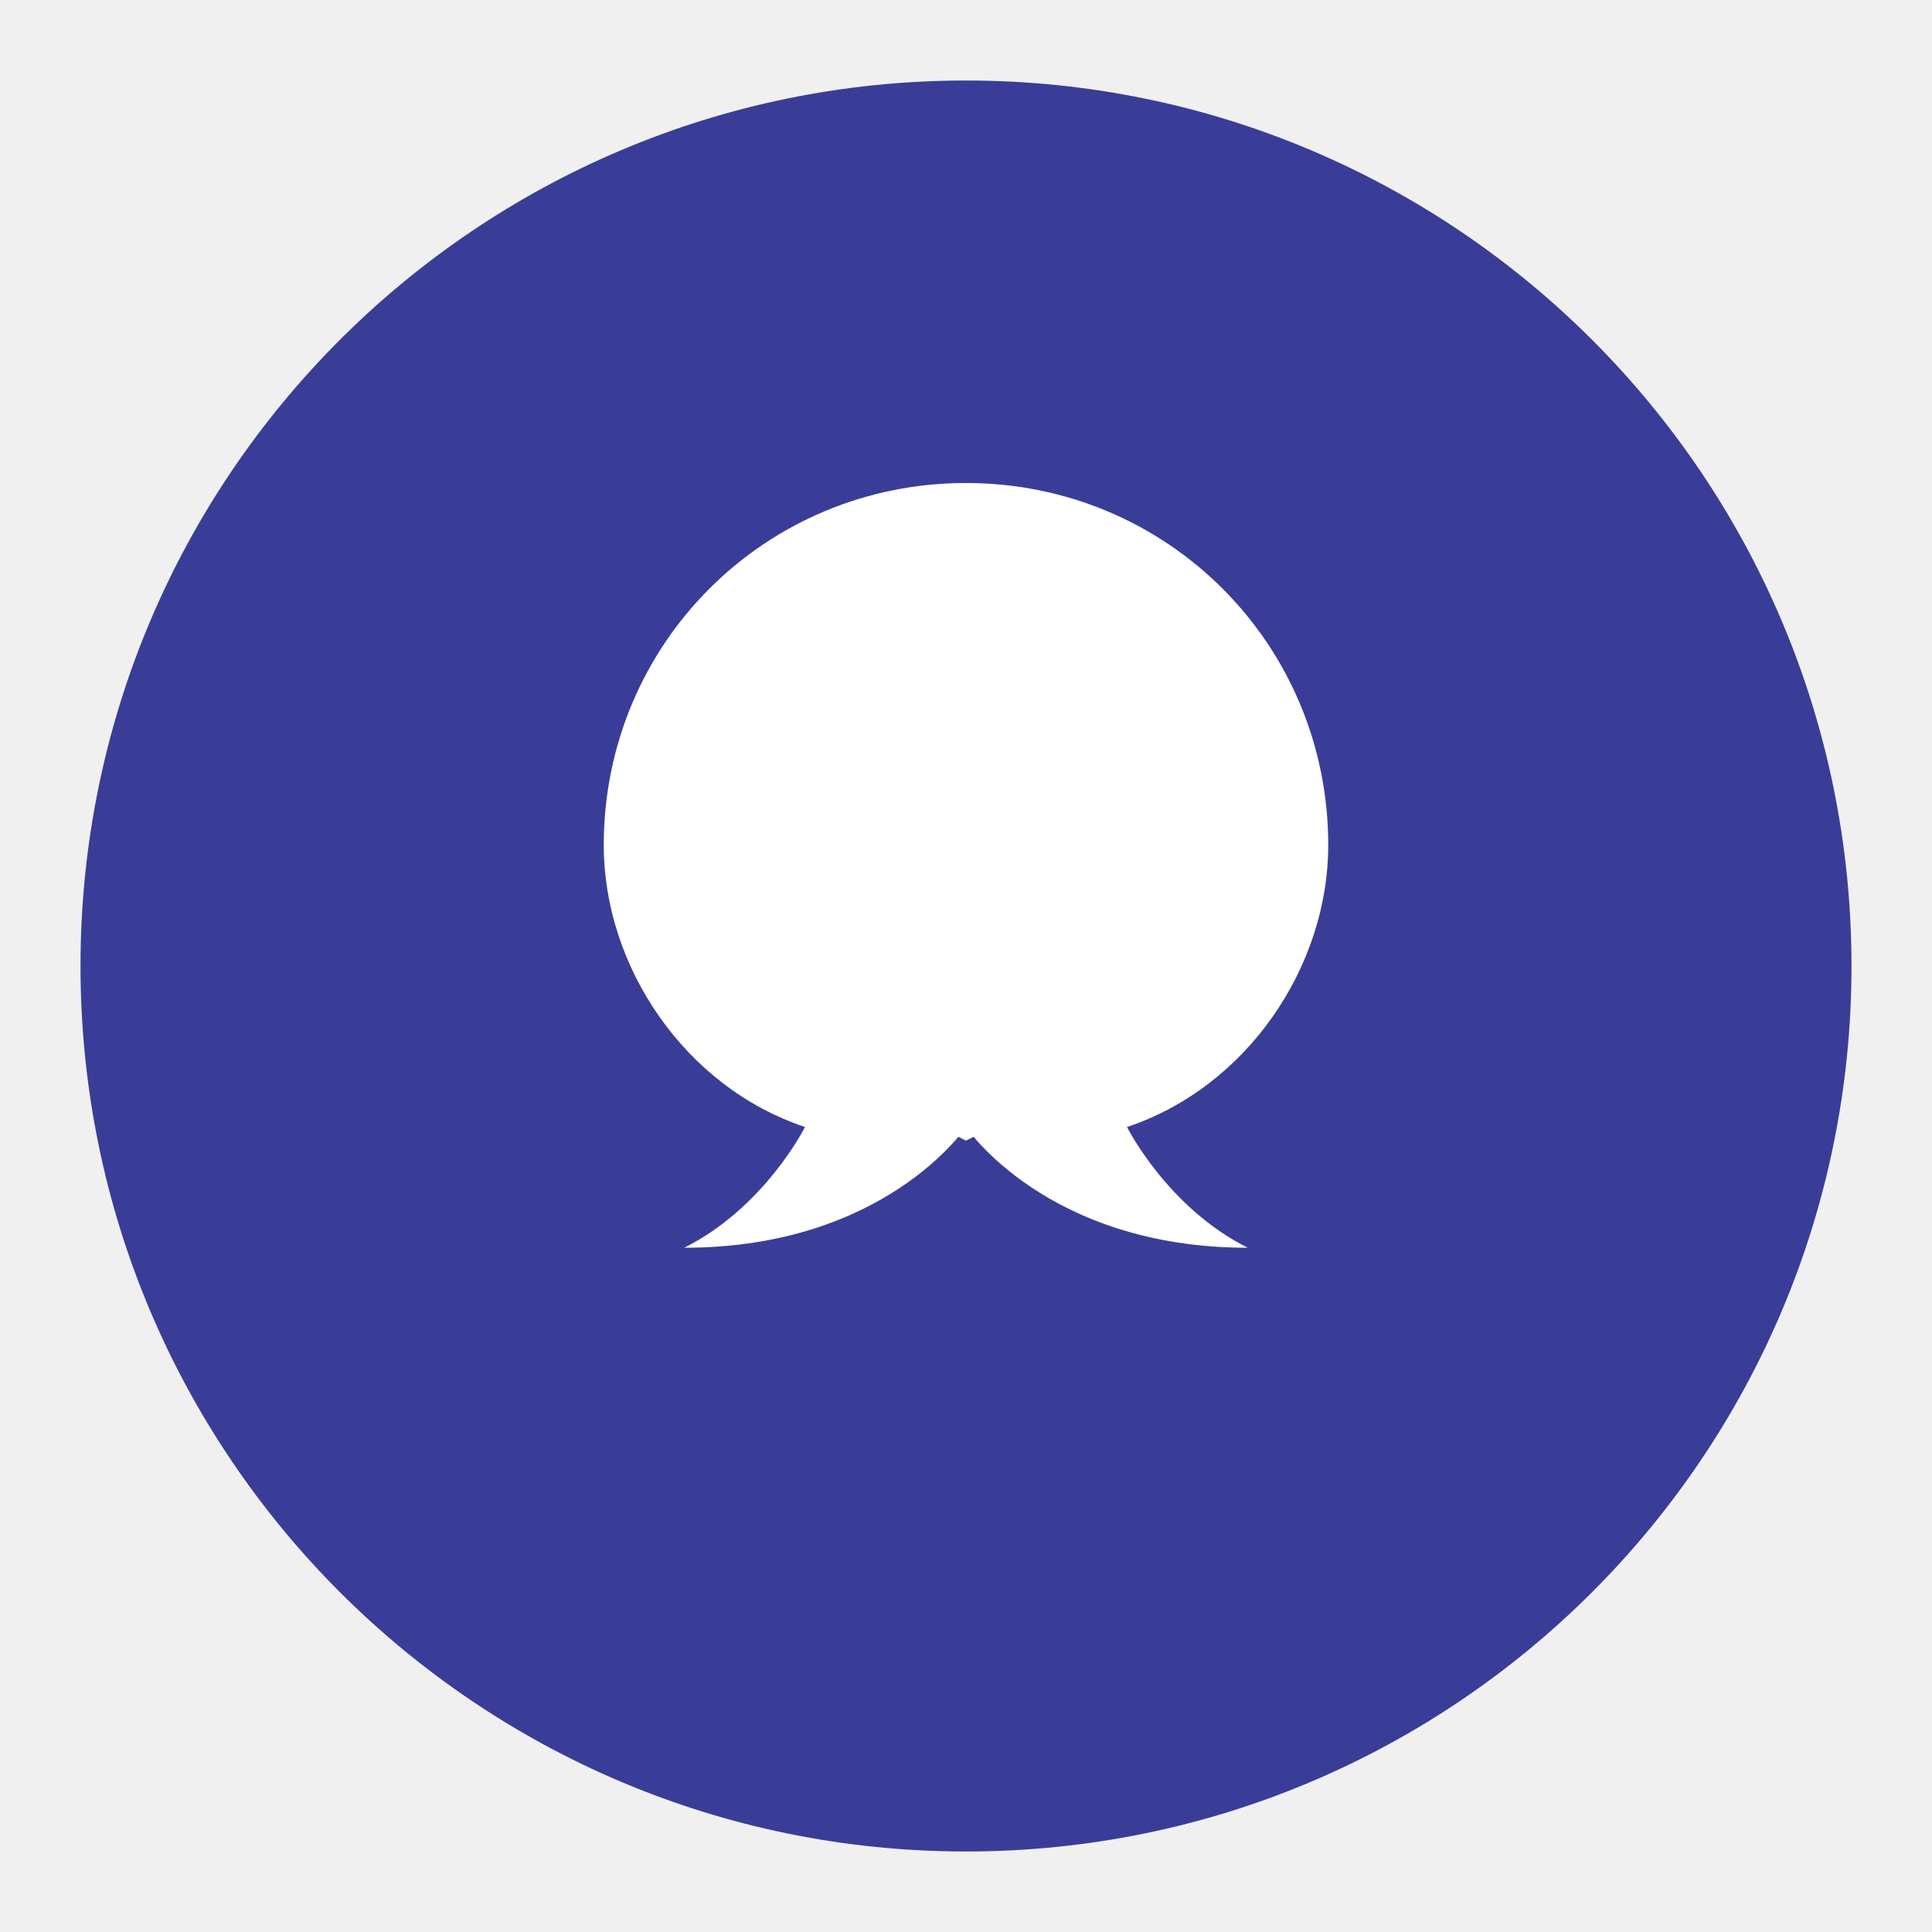
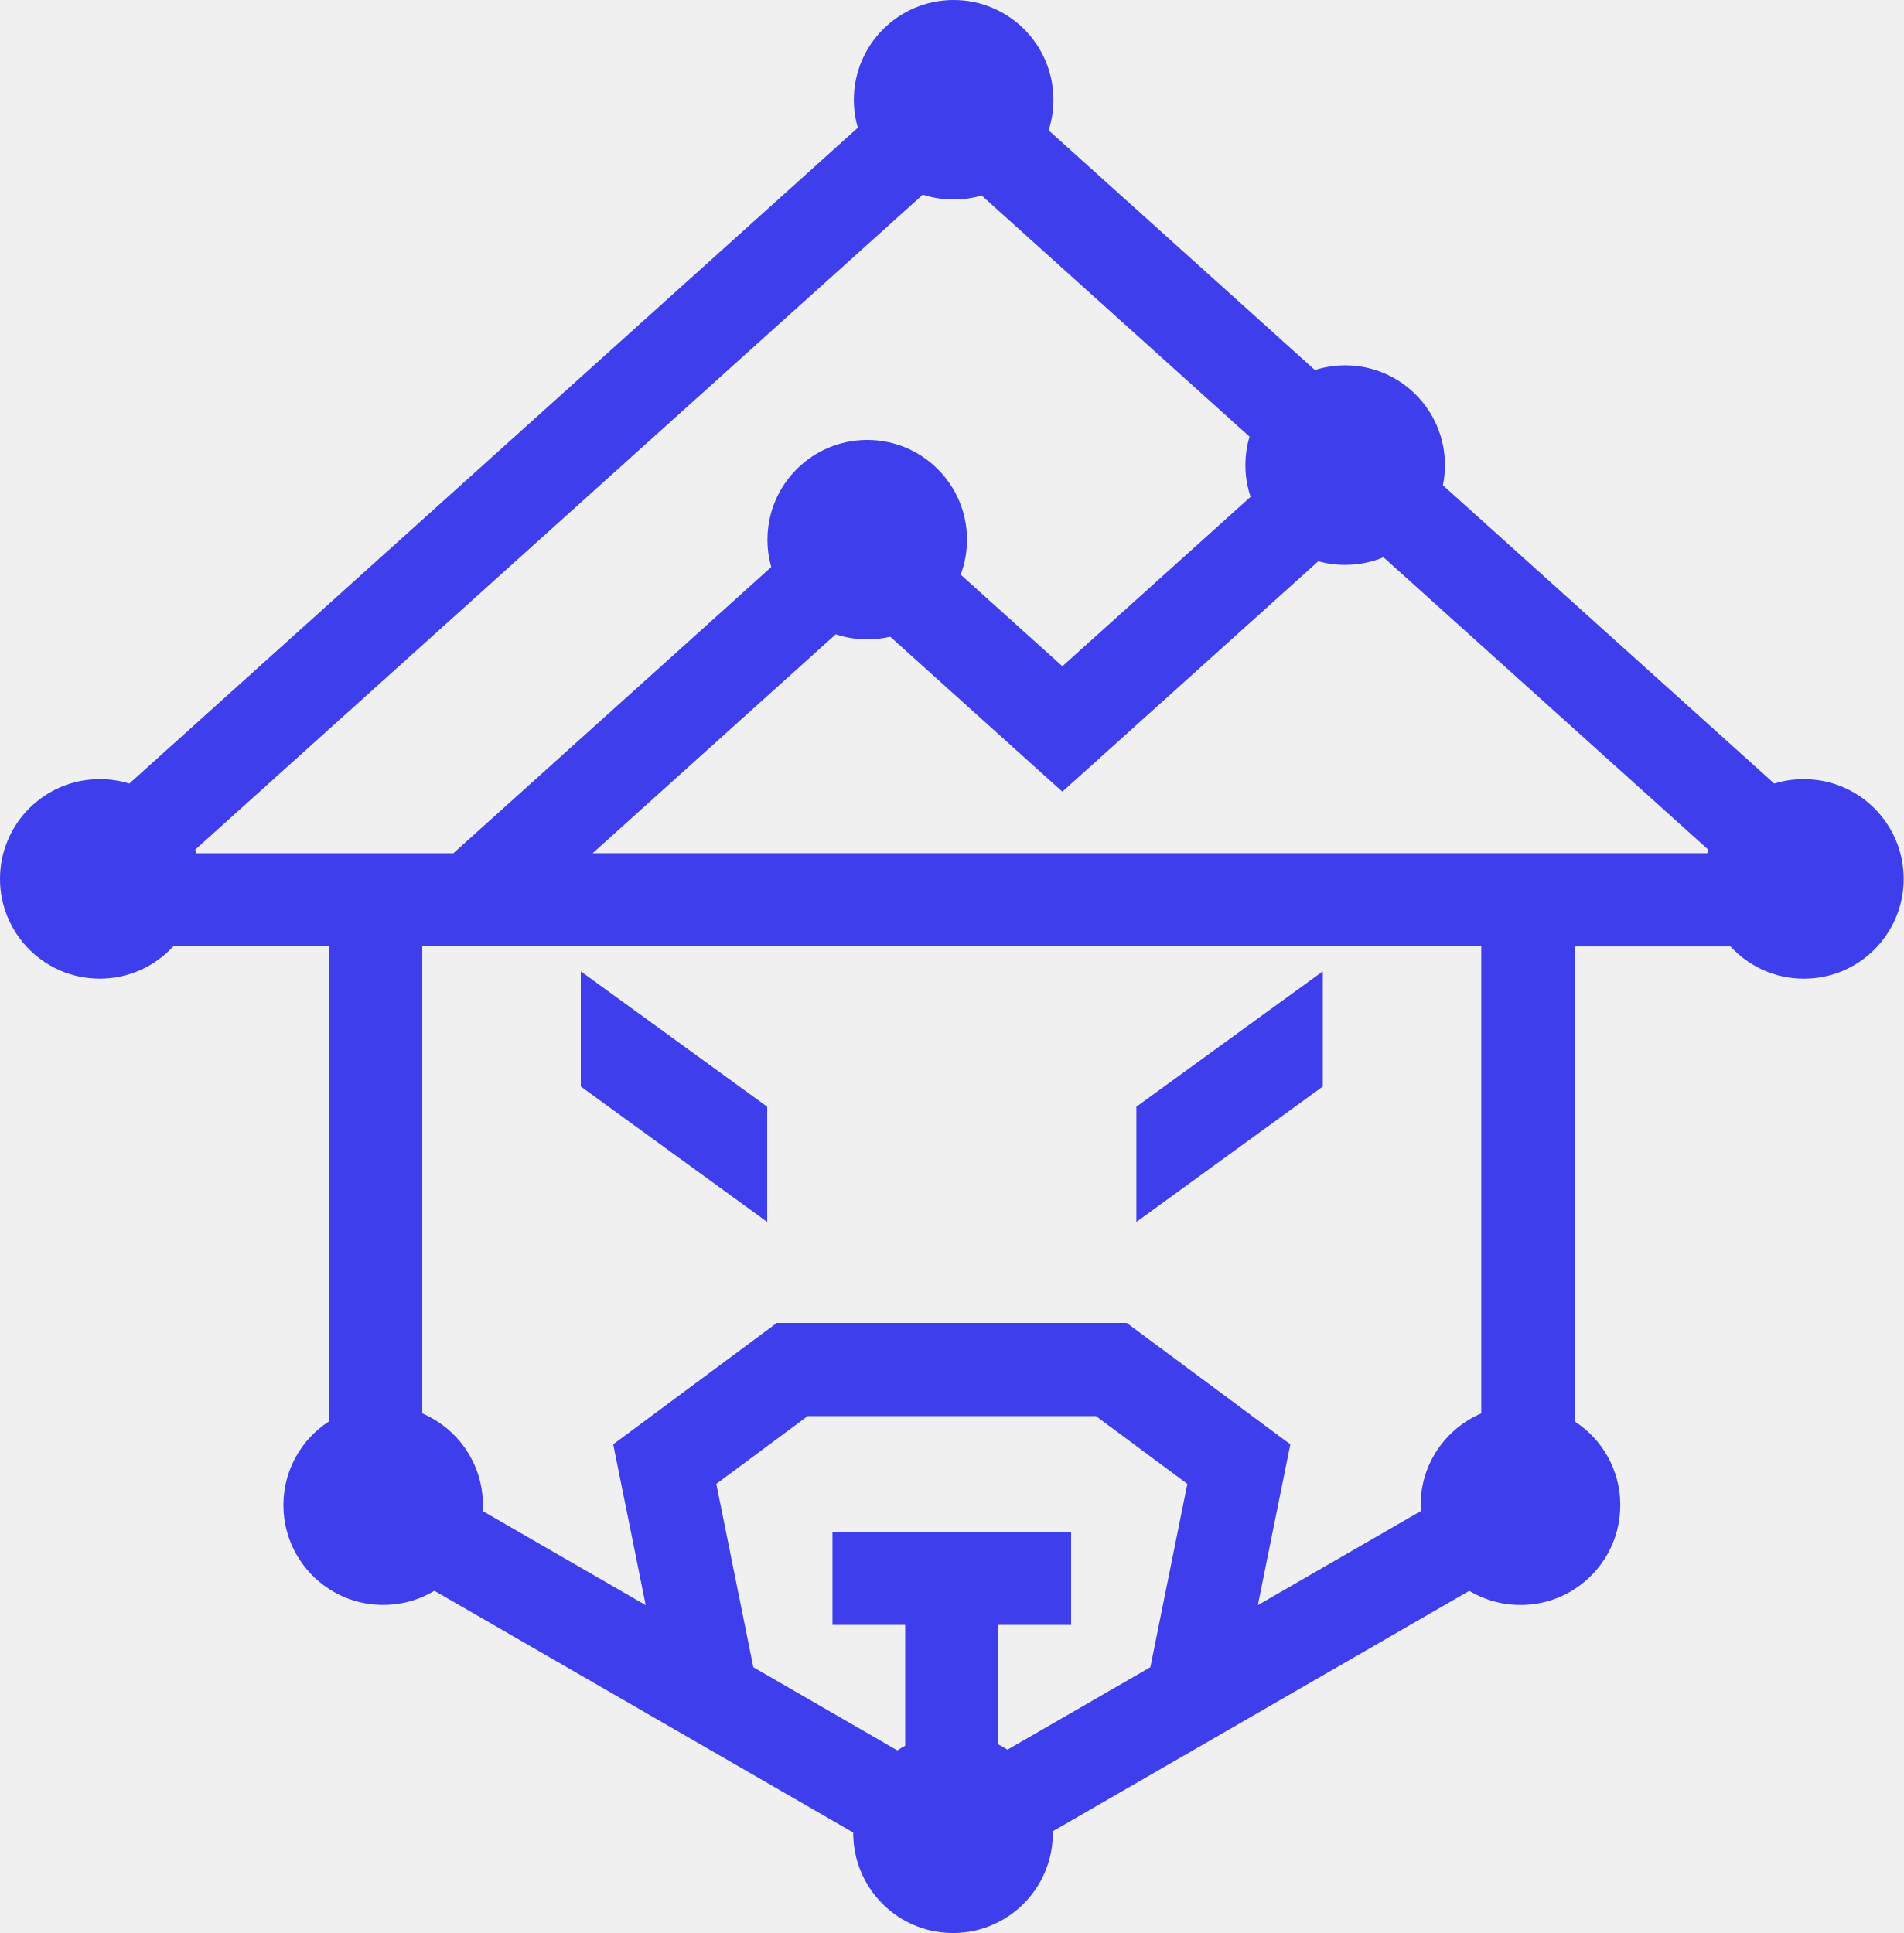
- <svg xmlns="http://www.w3.org/2000/svg" width="48" height="48" viewBox="0 0 48 48" fill="none">
-   <circle cx="24" cy="24" r="22" fill="#3A3D98" />
-   <path d="M24 12C19 12 15 16 15 21C15 24 17 27 20 28C20 28 19 30 17 31C22 31 24 28 24 28C24 28 26 31 31 31C29 30 28 28 28 28C31 27 33 24 33 21C33 16 29 12 24 12Z" fill="white" />
-   <path d="M16 20L24 16L32 20L24 24L16 20Z" fill="white" />
-   <path d="M20 21.5V25.5L24 27.5L28 25.5V21.5" stroke="white" stroke-width="1.5" />
+ <svg xmlns="http://www.w3.org/2000/svg" id="Layer_2" data-name="Layer 2" viewBox="0 0 484 491.58">
+   <defs>
+     <style>
+       .cls-1 {
+         fill: #3f3eed;
+       }
+     </style>
+   </defs>
+   <g id="Layer_1-2" data-name="Layer 1">
+     <g>
+       <path class="cls-1" d="M458.63,198.14c-2.62,0-5.14.4-7.51,1.13l-84.25-75.86c.34-1.65.52-3.38.52-5.13,0-14.01-11.36-25.37-25.37-25.37-2.68,0-5.27.42-7.7,1.19l-67.69-60.95c.79-2.46,1.21-5.07,1.21-7.78,0-14.01-11.36-25.37-25.37-25.37s-25.37,11.36-25.37,25.37c0,2.46.35,4.85,1.01,7.11L32.88,199.27c-2.37-.73-4.89-1.13-7.51-1.13-14.01,0-25.37,11.36-25.37,25.37,0,1.69.16,3.34.48,4.93,1.64,8.32,7.35,15.19,14.96,18.43,3.05,1.29,6.41,2.01,9.93,2.01,7.39,0,14.04-3.16,18.68-8.2h39.63v120.78c-.07.04-.14.09-.21.13-6.78,4.47-11.28,12.11-11.41,20.8,0,.13,0,.26,0,.39,0,8.94,4.63,16.81,11.62,21.32,3.95,2.57,8.67,4.05,13.75,4.05,3.54,0,6.9-.72,9.95-2.03,1.07-.46,2.1-.98,3.08-1.56l106.48,61.47v.18c0,.46,0,.91.04,1.37h0c.46,8.64,5.23,16.12,12.19,20.35.32.2.65.39.99.57,3.61,1.97,7.76,3.09,12.15,3.09,4.16,0,8.09-1,11.55-2.78.44-.23.87-.46,1.29-.71,7.03-4.13,11.91-11.57,12.48-20.17.04-.57.06-1.14.06-1.71,0-.17,0-.35,0-.52l105.88-61.13c.99.59,2.01,1.11,3.08,1.56,3.05,1.31,6.42,2.03,9.95,2.03,5.07,0,9.79-1.48,13.75-4.05,7-4.51,11.62-12.38,11.62-21.32,0-.13,0-.26,0-.39-.12-8.69-4.63-16.33-11.41-20.8-.07-.05-.14-.09-.21-.13v-120.78h39.63c4.64,5.04,11.29,8.2,18.68,8.2,3.52,0,6.87-.72,9.93-2.01,7.61-3.24,13.32-10.11,14.96-18.43.32-1.59.48-3.24.48-4.93,0-14.01-11.36-25.37-25.37-25.37ZM49.89,216.98c-.08-.3-.16-.61-.26-.9L234.63,49.5c2.46.81,5.1,1.24,7.84,1.24,2.47,0,4.87-.35,7.13-1.02l68.1,61.32c-.68,2.29-1.05,4.73-1.05,7.24,0,2.83.46,5.54,1.32,8.07l-47.85,43.08-25.86-23.29c1.04-2.77,1.61-5.76,1.61-8.89,0-14.01-11.36-25.37-25.37-25.37s-25.37,11.36-25.37,25.37c0,2.41.33,4.74.97,6.95l-80.83,72.79H49.89ZM292.46,424l-36.31,20.96c-.74-.48-1.51-.93-2.3-1.34v-30.39h18.49v-23.7h-60.68v23.7h18.49v30.73c-.68.36-1.34.77-1.98,1.19l-36.63-21.15-9.41-46.63,23.22-17.24h73.32l23.22,17.24-9.41,46.63ZM376.62,359.44c-9.06,3.87-15.42,12.87-15.42,23.34,0,.5.02,1,.05,1.5l-41.43,23.92,3.07-15.23,5.19-25.66-21.02-15.6-20.58-15.27h-88.97l-20.58,15.27-21.02,15.6,5.19,25.66,3.07,15.23-41.43-23.92c.03-.49.05-1,.05-1.5,0-10.48-6.35-19.47-15.42-23.34v-118.76h269.25v118.76ZM434.11,216.98H150.68l61.81-55.67c2.51.84,5.2,1.3,8,1.3,2.02,0,3.99-.24,5.87-.68l26.04,23.45,17.71,15.95,17.72-15.95,47.36-42.65c2.17.61,4.46.93,6.82.93,3.45,0,6.74-.69,9.75-1.94l82.6,74.37c-.09.29-.18.6-.26.9Z" />
+       <polygon class="cls-1" points="336.33 247.02 288.93 281.45 288.93 310.75 336.33 276.31 336.33 247.02" />
+       <polygon class="cls-1" points="195.07 281.45 147.67 247.02 147.67 276.31 195.07 310.75 195.07 281.45" />
+     </g>
+   </g>
</svg>
